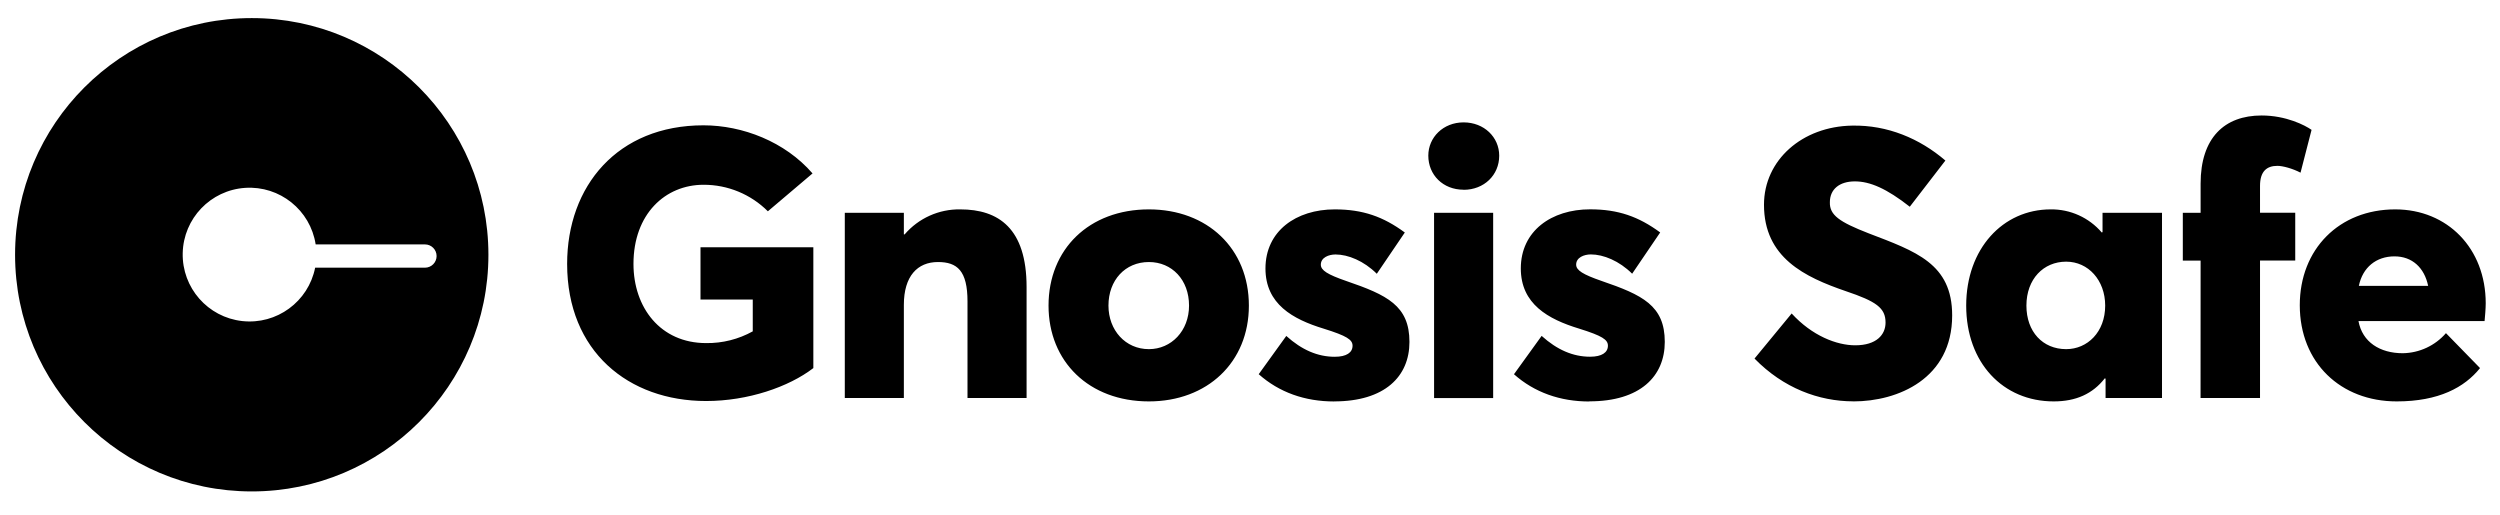
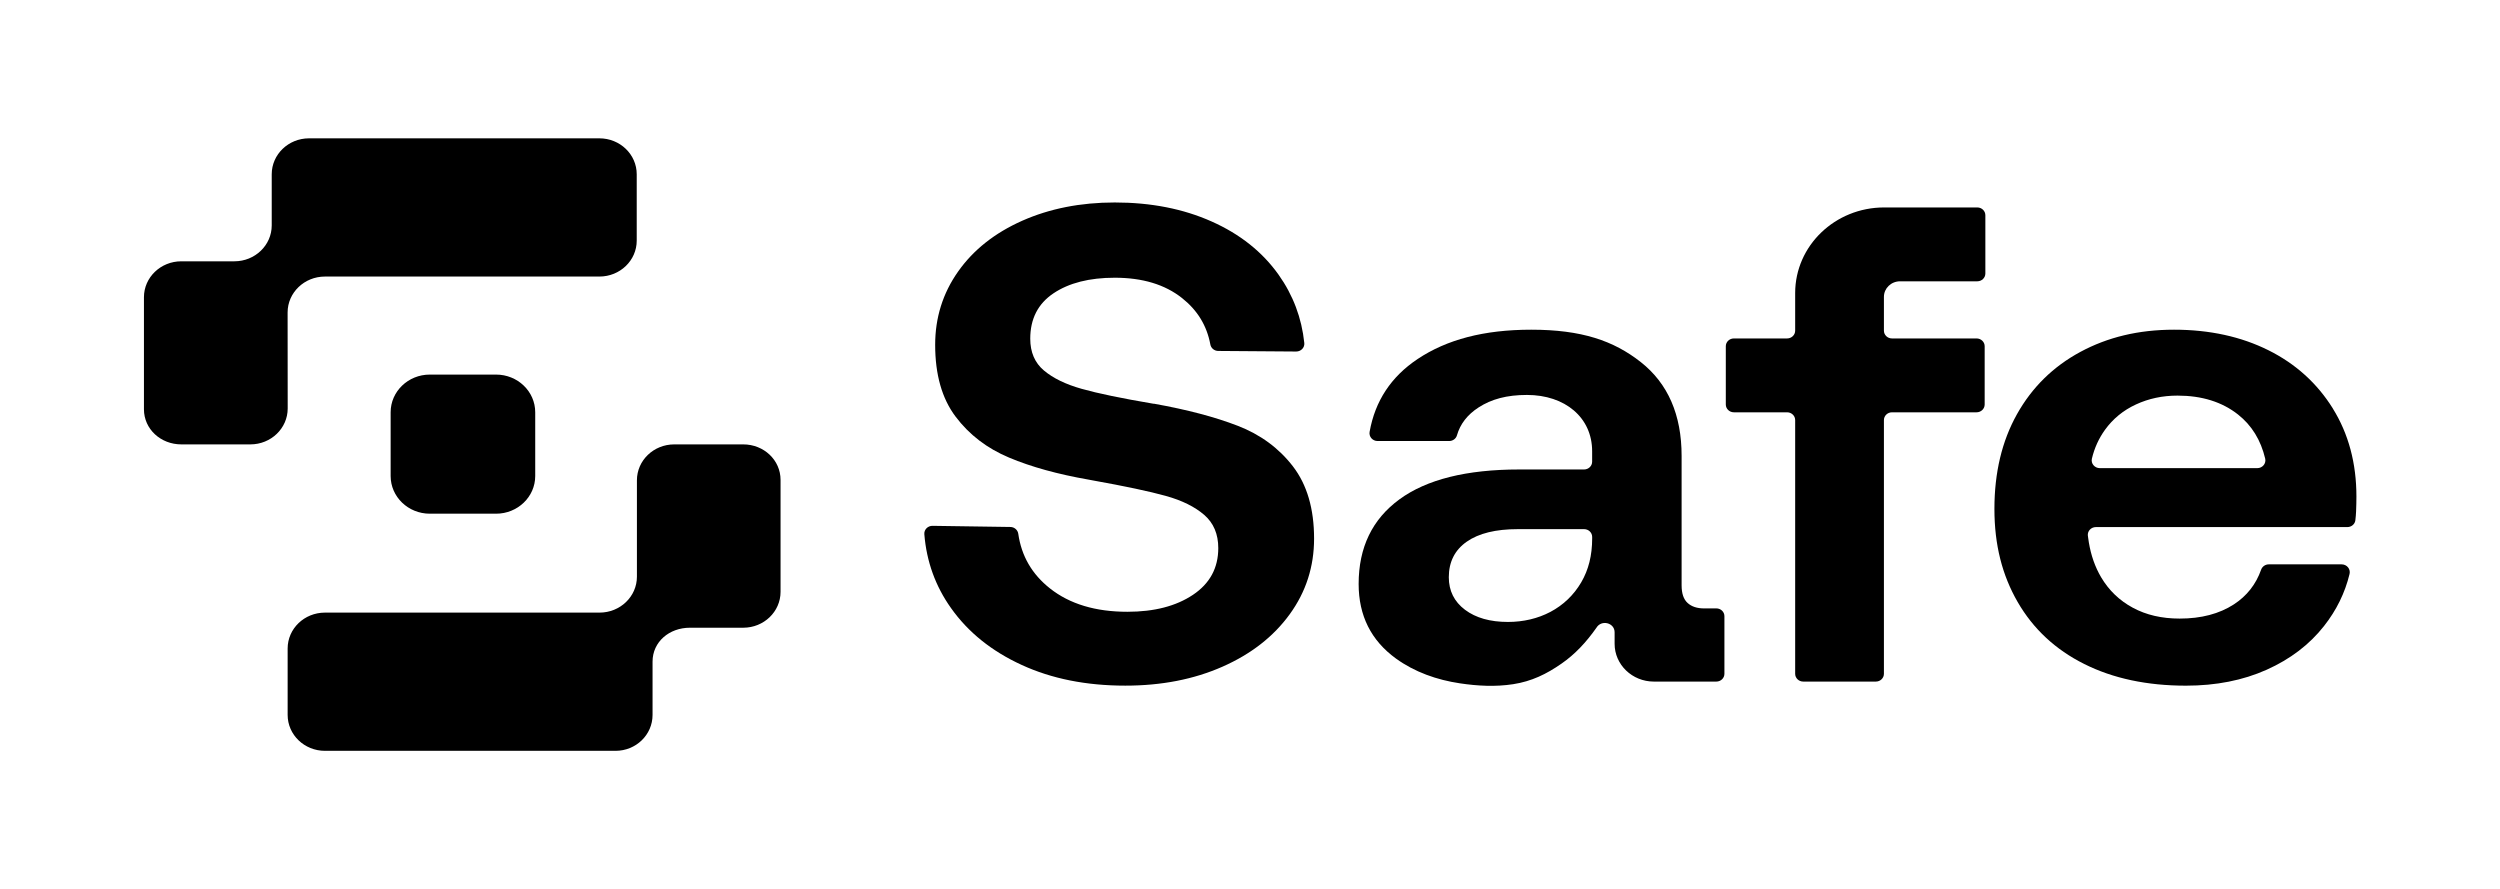
- <svg xmlns="http://www.w3.org/2000/svg" viewBox="0 0 1360 280">
-   <path d="M137 9.84a128.75 128.75 0 10128.7 128.75A128.76 128.76 0 00137 9.84zm94.23 135.78h-59.79a36.38 36.38 0 11.28-12.66h59.46a6.33 6.33 0 010 12.66zm1071.36-6.156c9.68 0 16.27 6.18 18.33 16.06h-37.71c2.06-10.09 9.48-16.06 19.38-16.06m49.64 25.54c0-29.87-20.8-51.1-49.24-51.1-30.48 0-51.91 21.64-51.91 52.13 0 31.32 22.24 52.33 52.74 52.33 22.87 0 36.87-7.62 45.32-18.13l-18.54-19a31.75 31.75 0 01-23.49 10.92c-12.36 0-22-6-24.1-17.5h68.6c.21-2.07.62-6.81.62-9.69m-155.13 51.55h32.35v-74.78h19.16v-26h-19.16v-14.59c0-8 3.7-10.92 9.47-10.92 2.89 0 8.25 1.44 12.57 3.71l6-23.29c-3.5-2.47-13.8-7.82-27.19-7.82-20.19 0-33.17 12.15-33.17 37.08v15.86h-9.68v26h9.68zm-73.1-26.58c-12.77 0-21.63-9.47-21.63-23.69 0-14.42 9.27-23.9 21.63-23.9 12 0 21.22 10.09 21.22 23.9 0 14.42-9.68 23.69-21.22 23.69m-6.79 28.43c12.15 0 21.21-4.12 27.81-12.56l.41.2v10.51h30.7v-100.75h-32.35v10.51l-.41.21a36.005 36.005 0 00-27.82-12.58c-26 0-45.94 21.43-45.94 52.34 0 31.11 20 52.12 47.6 52.12m-109 0c24.32 0 53.77-12.36 53.77-46.77 0-28.22-19.77-34.82-45.53-44.7-15.86-6.18-21.21-9.89-21-16.9 0-7 5.15-11.32 13.6-11.32 8.24 0 17.3 3.91 29.87 13.79l19.37-25.13c-14-12-31.52-19.37-50.68-19-27.2.41-48 18.74-48 43.05 0 28.85 22.26 39.36 44.5 47 16.49 5.56 21.63 9.06 21.63 17.1 0 6.59-4.94 12.36-16.48 12.36-10.09 0-23.48-5.15-34.6-17.31l-20.2 24.52c15.66 16.07 35 23.28 53.77 23.28m-143.59 0c27.61 0 41-13.6 41-32.35 0-19.77-12.15-25.54-34.41-33.16-10.09-3.5-13.8-5.77-13.8-8.87 0-3.91 4.32-5.55 8-5.55 6.8 0 15.45 3.5 22.46 10.5l15.25-22.45c-11.75-8.65-22.87-12.58-38.12-12.58-21 0-37.7 11.75-37.7 32.15 0 19.36 14.83 27.6 31.73 32.75 12.57 3.92 15.66 6 15.66 9.28 0 3.7-3.3 6-9.69 6-9.27 0-17.92-3.71-26.37-11.33l-15.05 20.86c11.12 9.89 25.13 14.83 41 14.83m-84.46-1.85h32.14v-100.8h-32.15zm16.06-113.31c11.13 0 19.37-8 19.37-18.55 0-10.09-8.24-18.13-19.37-18.13s-19.2 8.2-19.2 18.08c0 10.51 8 18.55 19.16 18.55m-70.42 115.16c27.61 0 41-13.6 41-32.35 0-19.77-12.16-25.54-34.4-33.16-10.1-3.5-13.81-5.77-13.81-8.87 0-3.91 4.33-5.55 8-5.55 6.79 0 15.45 3.5 22.45 10.5l15.24-22.45c-11.74-8.65-22.86-12.58-38.11-12.58-21 0-37.7 11.75-37.7 32.15 0 19.36 14.83 27.6 31.72 32.75 12.58 3.92 15.66 6 15.66 9.28 0 3.7-3.29 6-9.68 6-9.27 0-17.92-3.71-26.37-11.33l-15 20.81c11.12 9.89 25.14 14.83 41 14.83M625 189.934c-12.78 0-22-10.3-22-23.69 0-13.81 9.07-23.7 22-23.7 12.56 0 21.84 9.69 21.84 23.7 0 13.8-9.68 23.69-21.84 23.69m0 28.43c31.73 0 54.39-21.22 54.39-52.12 0-31.11-22.66-52.34-54.39-52.34-32.55 0-54.6 21.64-54.6 52.34 0 30.49 22.05 52.12 54.6 52.12m-165.43-1.85h32.13v-50.68c0-15.66 7.42-23.29 18.55-23.29 10.5 0 16.07 4.74 16.07 21.43v52.54h32.14v-60.37c0-31.93-15.25-42.24-36.06-42.24a39.053 39.053 0 00-30.28 13.61h-.42v-11.75h-32.13zm-75.41 1.64c22.67 0 44.91-7.62 58.3-17.92v-65.72h-61.39v28.43h28.43v17.31a50.897 50.897 0 01-25.34 6.39c-24.93 0-39.55-19.37-39.55-43.07 0-27.19 17.31-43.06 38.11-43.06a49.284 49.284 0 0135 14.43l24.3-20.6c-15-17.31-38.11-26.17-59.33-26.17-46.76 0-74.17 33-74.17 75.4 0 47.6 33.38 74.58 75.61 74.58" />
+ <svg xmlns="http://www.w3.org/2000/svg" width="90" height="32" viewBox="0 0 90 32" fill="none">
+   <path d="M44.557 15.328C43.737 15.011 42.735 14.747 41.552 14.535H41.527C40.377 14.34 39.515 14.161 38.94 13.998C38.365 13.836 37.913 13.616 37.583 13.339C37.254 13.063 37.089 12.681 37.089 12.193C37.089 11.477 37.368 10.933 37.926 10.559C38.484 10.185 39.219 9.998 40.132 9.998C41.129 9.998 41.936 10.241 42.553 10.73C43.108 11.168 43.447 11.725 43.572 12.399C43.596 12.534 43.715 12.633 43.856 12.634L46.662 12.655C46.834 12.656 46.972 12.514 46.955 12.349C46.861 11.447 46.552 10.626 46.028 9.888C45.444 9.067 44.641 8.428 43.618 7.973C42.596 7.517 41.434 7.289 40.132 7.289C38.898 7.289 37.787 7.509 36.797 7.948C35.809 8.388 35.039 8.997 34.49 9.778C33.94 10.559 33.666 11.437 33.666 12.413C33.666 13.486 33.911 14.348 34.401 14.998C34.891 15.649 35.533 16.141 36.328 16.474C37.122 16.808 38.077 17.072 39.193 17.267L39.32 17.291C40.502 17.503 41.386 17.69 41.97 17.853C42.553 18.016 43.013 18.243 43.352 18.536C43.689 18.828 43.858 19.227 43.858 19.731C43.858 20.447 43.554 21.008 42.946 21.414C42.337 21.821 41.551 22.024 40.587 22.024C39.437 22.024 38.508 21.744 37.798 21.182C37.152 20.672 36.772 20.017 36.658 19.216C36.638 19.078 36.518 18.973 36.374 18.971L33.571 18.93C33.401 18.928 33.263 19.066 33.276 19.23C33.355 20.214 33.675 21.101 34.236 21.89C34.852 22.761 35.702 23.444 36.784 23.939C37.865 24.436 39.108 24.683 40.511 24.683C41.813 24.683 42.979 24.456 44.011 24C45.041 23.545 45.849 22.915 46.432 22.11C47.016 21.305 47.307 20.398 47.307 19.39C47.307 18.316 47.053 17.45 46.547 16.791C46.04 16.132 45.376 15.645 44.556 15.327L44.557 15.328Z" fill="currentColor" />
+   <path d="M61.788 21.903H61.35C61.096 21.903 60.897 21.838 60.754 21.707C60.61 21.578 60.538 21.366 60.538 21.073V16.413C60.538 14.934 60.048 13.807 59.068 13.035C58.087 12.263 56.933 11.869 55.124 11.869C53.416 11.869 52.082 12.226 51.034 12.925C50.079 13.562 49.503 14.436 49.306 15.546C49.275 15.719 49.411 15.877 49.593 15.877H52.17C52.299 15.877 52.415 15.795 52.449 15.675C52.566 15.264 52.826 14.929 53.227 14.669C53.692 14.368 54.244 14.218 54.971 14.218C56.342 14.218 57.317 15.031 57.317 16.243V16.621C57.317 16.776 57.187 16.901 57.026 16.901H54.692C52.799 16.901 51.362 17.259 50.382 17.975C49.401 18.691 48.911 19.707 48.911 21.024C48.911 22.163 49.359 23.058 50.255 23.708C50.927 24.195 51.731 24.477 52.558 24.6C53.19 24.695 53.839 24.729 54.473 24.631C55.137 24.529 55.676 24.266 56.215 23.89C56.7 23.554 57.104 23.122 57.473 22.596C57.653 22.299 58.126 22.418 58.126 22.762V23.175C58.125 23.927 58.758 24.537 59.539 24.537H61.788C61.949 24.537 62.079 24.412 62.079 24.257V22.182C62.079 22.027 61.949 21.902 61.788 21.902V21.903ZM57.318 19.39C57.318 19.992 57.187 20.516 56.925 20.963C56.376 21.901 55.393 22.39 54.287 22.39C53.645 22.39 53.129 22.244 52.74 21.952C52.351 21.659 52.157 21.268 52.157 20.78C52.157 20.228 52.373 19.801 52.804 19.5C53.235 19.199 53.847 19.049 54.642 19.049H57.027C57.188 19.049 57.318 19.174 57.318 19.329V19.39V19.39Z" fill="currentColor" />
+   <path d="M71.182 7.468H67.829C66.06 7.468 64.626 8.848 64.626 10.55V11.904C64.626 12.059 64.496 12.184 64.335 12.184H62.42C62.259 12.184 62.129 12.309 62.129 12.464V14.562C62.129 14.717 62.259 14.843 62.42 14.843H64.335C64.496 14.843 64.626 14.968 64.626 15.123V24.257C64.626 24.412 64.756 24.537 64.917 24.537H67.53C67.691 24.537 67.821 24.412 67.821 24.257V15.123C67.821 14.968 67.951 14.843 68.112 14.843H71.157C71.317 14.843 71.448 14.717 71.448 14.562V12.464C71.448 12.309 71.317 12.184 71.157 12.184H68.112C67.951 12.184 67.821 12.059 67.821 11.904V10.687C67.821 10.377 68.082 10.127 68.403 10.127H71.182C71.343 10.127 71.473 10.002 71.473 9.847V7.748C71.473 7.593 71.343 7.468 71.182 7.468H71.182Z" fill="currentColor" />
+   <path d="M83.983 14.706C83.416 13.796 82.642 13.096 81.662 12.608C80.682 12.12 79.549 11.869 78.265 11.869C76.981 11.869 75.872 12.141 74.892 12.669C73.912 13.198 73.151 13.946 72.61 14.913C72.069 15.881 71.799 17.015 71.799 18.317C71.799 19.618 72.078 20.703 72.635 21.671C73.194 22.639 73.992 23.383 75.031 23.903C76.071 24.424 77.292 24.684 78.696 24.684C79.777 24.684 80.745 24.493 81.599 24.111C82.452 23.729 83.141 23.204 83.665 22.537C84.114 21.967 84.42 21.342 84.584 20.663C84.627 20.487 84.488 20.317 84.3 20.317H81.675C81.55 20.317 81.44 20.396 81.4 20.51C81.214 21.036 80.888 21.452 80.42 21.757C79.895 22.098 79.245 22.269 78.467 22.269C77.825 22.269 77.263 22.139 76.781 21.878C76.3 21.619 75.919 21.253 75.64 20.781C75.53 20.595 75.44 20.398 75.368 20.195C75.291 19.977 75.236 19.753 75.198 19.526C75.185 19.446 75.173 19.366 75.163 19.285C75.143 19.12 75.279 18.975 75.452 18.975H84.504C84.651 18.975 84.776 18.871 84.793 18.73C84.806 18.627 84.814 18.522 84.819 18.414C84.827 18.219 84.831 18.04 84.831 17.878C84.831 16.675 84.548 15.618 83.982 14.707L83.983 14.706ZM81.263 16.853H75.594C75.408 16.853 75.267 16.687 75.308 16.512C75.399 16.129 75.556 15.784 75.779 15.474C76.066 15.076 76.438 14.771 76.895 14.56C77.352 14.348 77.85 14.242 78.391 14.242C79.27 14.242 79.997 14.47 80.572 14.925C81.065 15.316 81.39 15.845 81.547 16.511C81.588 16.686 81.449 16.853 81.263 16.853V16.853Z" fill="currentColor" />
+   <path d="M26.757 15.998H24.272C23.53 15.998 22.929 16.577 22.929 17.291V20.761C22.929 21.475 22.327 22.054 21.585 22.054H11.699C10.956 22.054 10.355 22.632 10.355 23.346V25.737C10.355 26.451 10.956 27.03 11.699 27.03H22.157C22.899 27.03 23.492 26.451 23.492 25.737V23.819C23.492 23.105 24.094 22.598 24.836 22.598H26.757C27.499 22.598 28.1 22.02 28.1 21.306V17.276C28.1 16.562 27.499 15.998 26.757 15.998H26.757Z" fill="currentColor" />
+   <path d="M10.354 11.249C10.354 10.535 10.956 9.956 11.698 9.956H21.578C22.321 9.956 22.922 9.377 22.922 8.663V6.273C22.922 5.559 22.321 4.98 21.578 4.98H11.125C10.383 4.98 9.782 5.559 9.782 6.273V8.115C9.782 8.829 9.18 9.407 8.438 9.407H6.526C5.784 9.407 5.182 9.986 5.182 10.7V14.734C5.182 15.448 5.786 15.998 6.528 15.998H9.013C9.756 15.998 10.357 15.419 10.357 14.705L10.354 11.249V11.249Z" fill="currentColor" />
+   <path d="M15.472 13.485H17.859C18.637 13.485 19.268 14.093 19.268 14.841V17.137C19.268 17.886 18.636 18.493 17.859 18.493H15.472C14.694 18.493 14.063 17.885 14.063 17.137V14.841C14.063 14.092 14.695 13.485 15.472 13.485V13.485Z" fill="currentColor" />
</svg>
